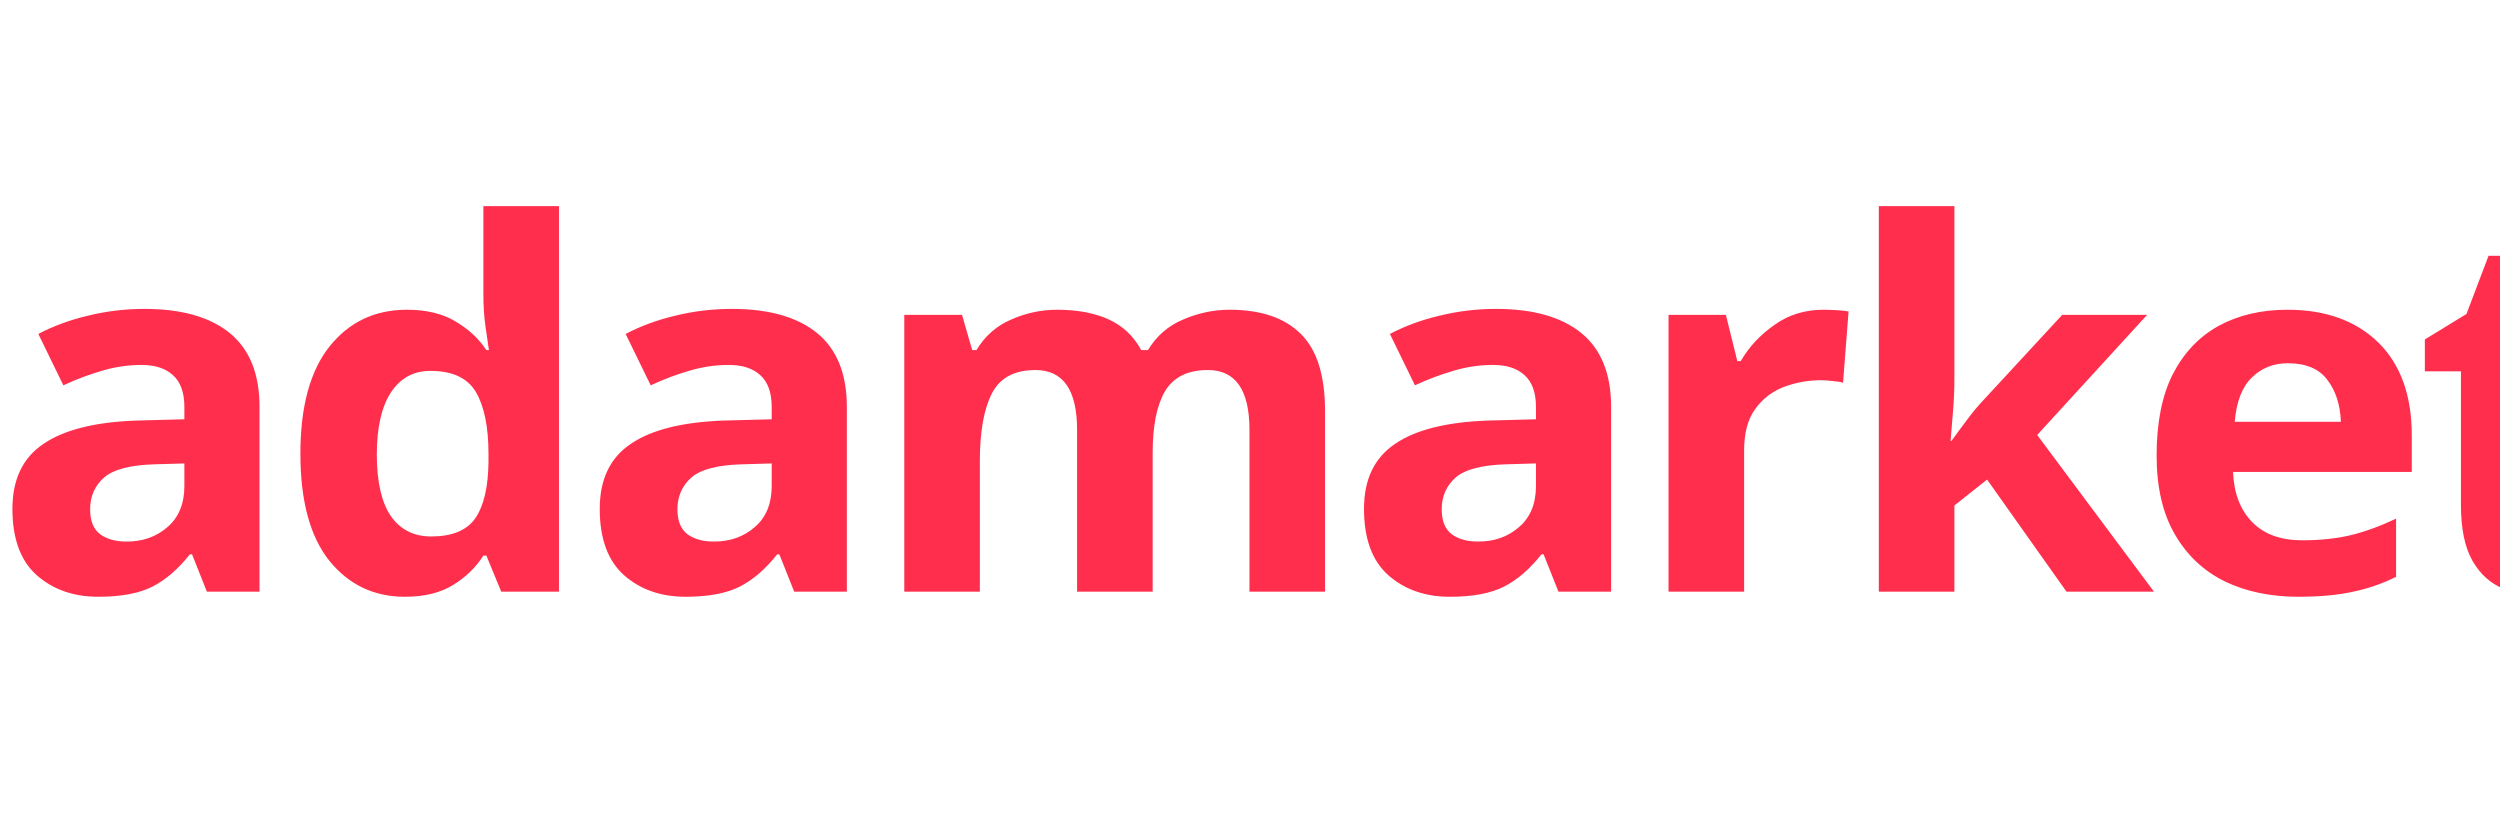
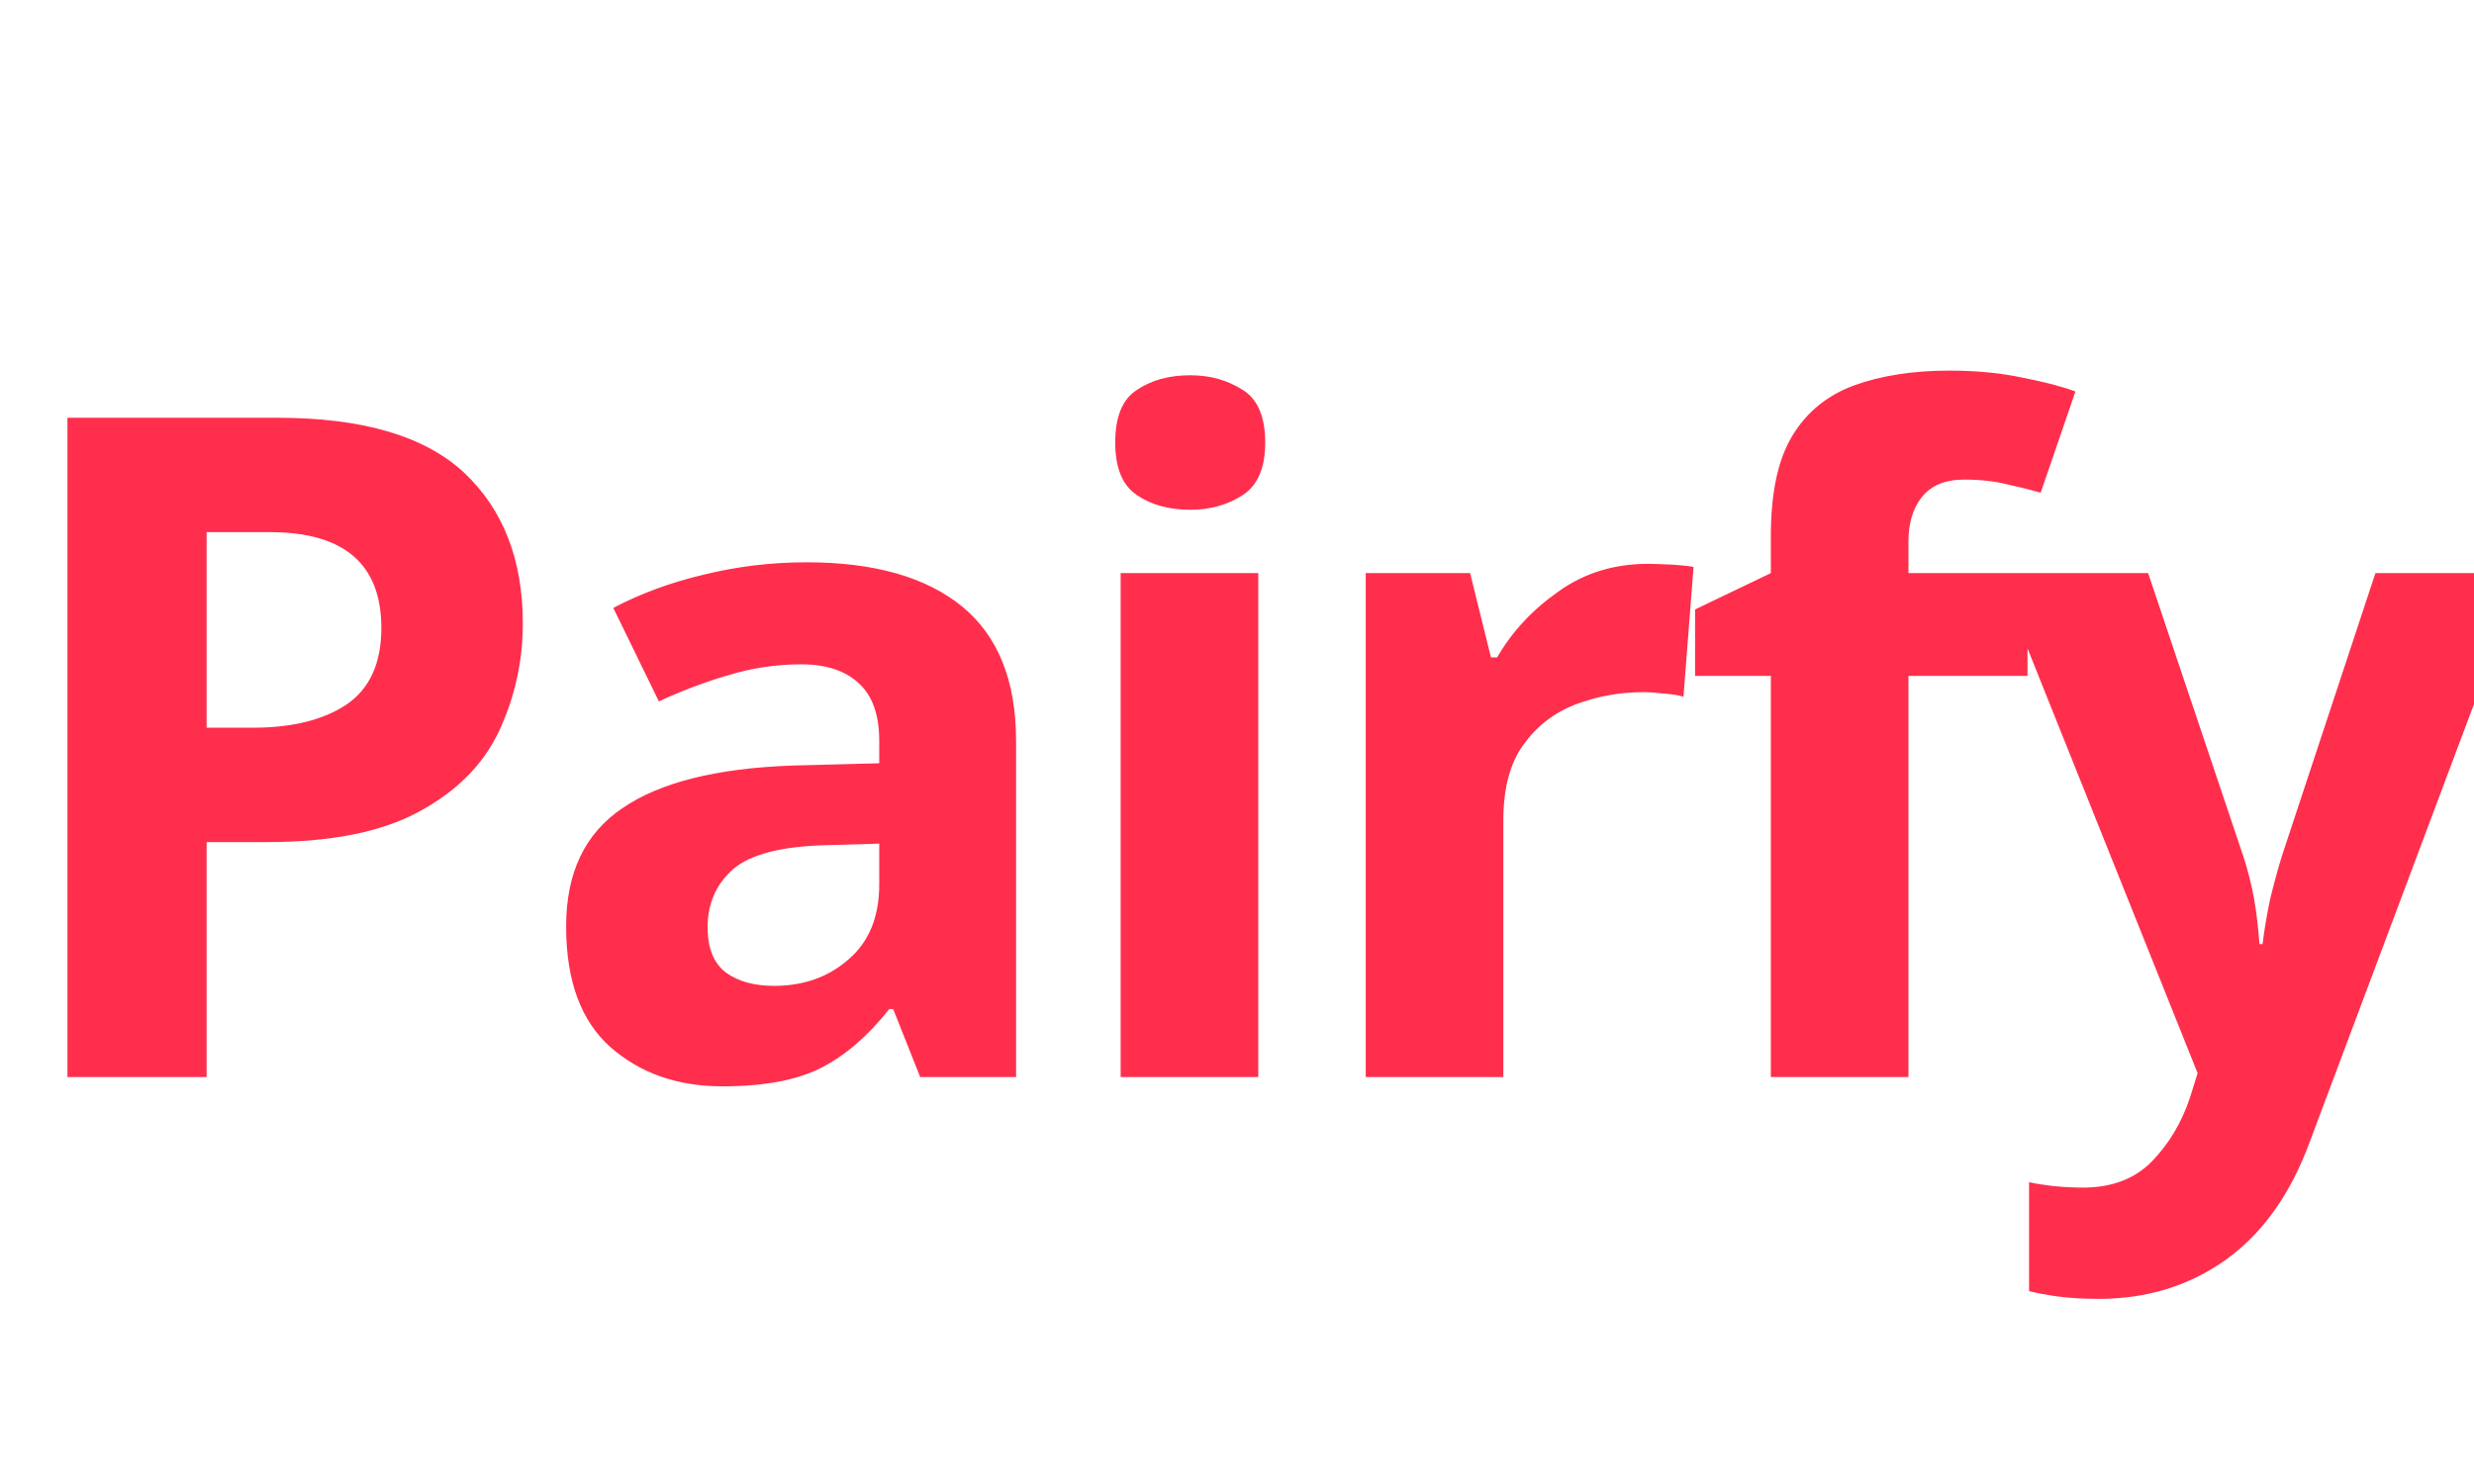
- <svg xmlns="http://www.w3.org/2000/svg" width="92" height="30" viewBox="0 0 92 30" version="1.1" id="SVGRoot">
+ <svg xmlns="http://www.w3.org/2000/svg" width="50" height="30" viewBox="0 0 50 30" version="1.1" id="SVGRoot">
  <defs id="defs132">
    <rect x="11.236" y="7.285" width="69.721" height="10.07" id="rect3" />
    <rect x="12.943" y="23.094" width="88.414" height="18.186" id="rect1" />
    <rect x="-1.478" y="42.333" width="127.885" height="23.822" id="rect3454" />
    <clipPath id="b983e3c625">
      <path d="m 142,147.301 h 115 v 72.75 H 142 Z m 0,0" clip-rule="nonzero" id="path1144" />
    </clipPath>
    <clipPath id="0e8c13dd3a">
      <path d="m 70.262,116.359 h 89.156 v 70.5 H 70.262 Z m 0,0" clip-rule="nonzero" id="path1147" />
    </clipPath>
    <clipPath id="b983e3c625-3">
      <path d="m 142,147.301 h 115 v 72.75 H 142 Z m 0,0" clip-rule="nonzero" id="path1144-6" />
    </clipPath>
    <clipPath id="0e8c13dd3a-7">
      <path d="m 70.262,116.359 h 89.156 v 70.5 H 70.262 Z m 0,0" clip-rule="nonzero" id="path1147-5" />
    </clipPath>
    <clipPath id="b983e3c625-3-1">
      <path d="m 142,147.301 h 115 v 72.75 H 142 Z m 0,0" clip-rule="nonzero" id="path1144-6-2" />
    </clipPath>
    <clipPath id="b983e3c625-3-3">
      <path d="m 142,147.301 h 115 v 72.75 H 142 Z m 0,0" clip-rule="nonzero" id="path1144-6-6" />
    </clipPath>
  </defs>
  <g id="layer1" style="display:inline">
    <text xml:space="preserve" style="font-style:italic;font-variant:normal;font-weight:600;font-stretch:normal;font-size:18.667px;line-height:0;font-family:'IBM Plex Sans';-inkscape-font-specification:'IBM Plex Sans Semi-Bold Italic';letter-spacing:-0.74px;word-spacing:0px;display:inline;fill:#ff385c;fill-opacity:1;stroke:#000000;stroke-width:0;stroke-linecap:round;stroke-linejoin:round;stroke-miterlimit:4;stroke-dasharray:none;stroke-opacity:1;paint-order:stroke markers fill" x="-0.323" y="21.773" id="text2-3-3">
-       <tspan x="-0.323" y="21.773" style="font-style:normal;font-variant:normal;font-weight:bold;font-stretch:normal;font-size:18.667px;font-family:Manrope;-inkscape-font-specification:'Manrope Bold';fill:#ff2e4d;fill-opacity:1;stroke:#000000;stroke-width:0;stroke-linecap:square;stroke-linejoin:miter;stroke-miterlimit:4;stroke-dasharray:none;stroke-opacity:1;paint-order:stroke markers fill" id="tspan541421-5-5">adamarket</tspan>
+       <tspan x="-0.323" y="21.773" style="font-style:normal;font-variant:normal;font-weight:800;font-stretch:normal;font-size:18.667px;font-family:Manrope;-inkscape-font-specification:'Manrope Ultra-Bold';fill:#ff2e4d;fill-opacity:1;stroke:#000000;stroke-width:0;stroke-linecap:square;stroke-linejoin:miter;stroke-miterlimit:4;stroke-dasharray:none;stroke-opacity:1;paint-order:stroke markers fill" id="tspan541421-5-5">Pairfy</tspan>
    </text>
  </g>
  <g id="layer2" style="display:inline" />
  <g id="layer3" style="display:inline" />
  <g id="layer4" style="display:none">
    <rect style="display:inline;opacity:0.557;fill:#ff5e00;fill-opacity:1;stroke:#0069f5;stroke-width:0;stroke-linecap:round;stroke-linejoin:round;paint-order:stroke fill markers" id="rect1592-1" width="15" height="15" x="1.8808064e-06" y="15" />
    <rect style="display:inline;opacity:0.557;fill:#ff0000;stroke:#0069f5;stroke-width:0;stroke-linecap:round;stroke-linejoin:round;paint-order:stroke fill markers" id="rect1592" width="120" height="15" x="1.8808064e-06" y="6.7562792e-07" />
  </g>
</svg>
